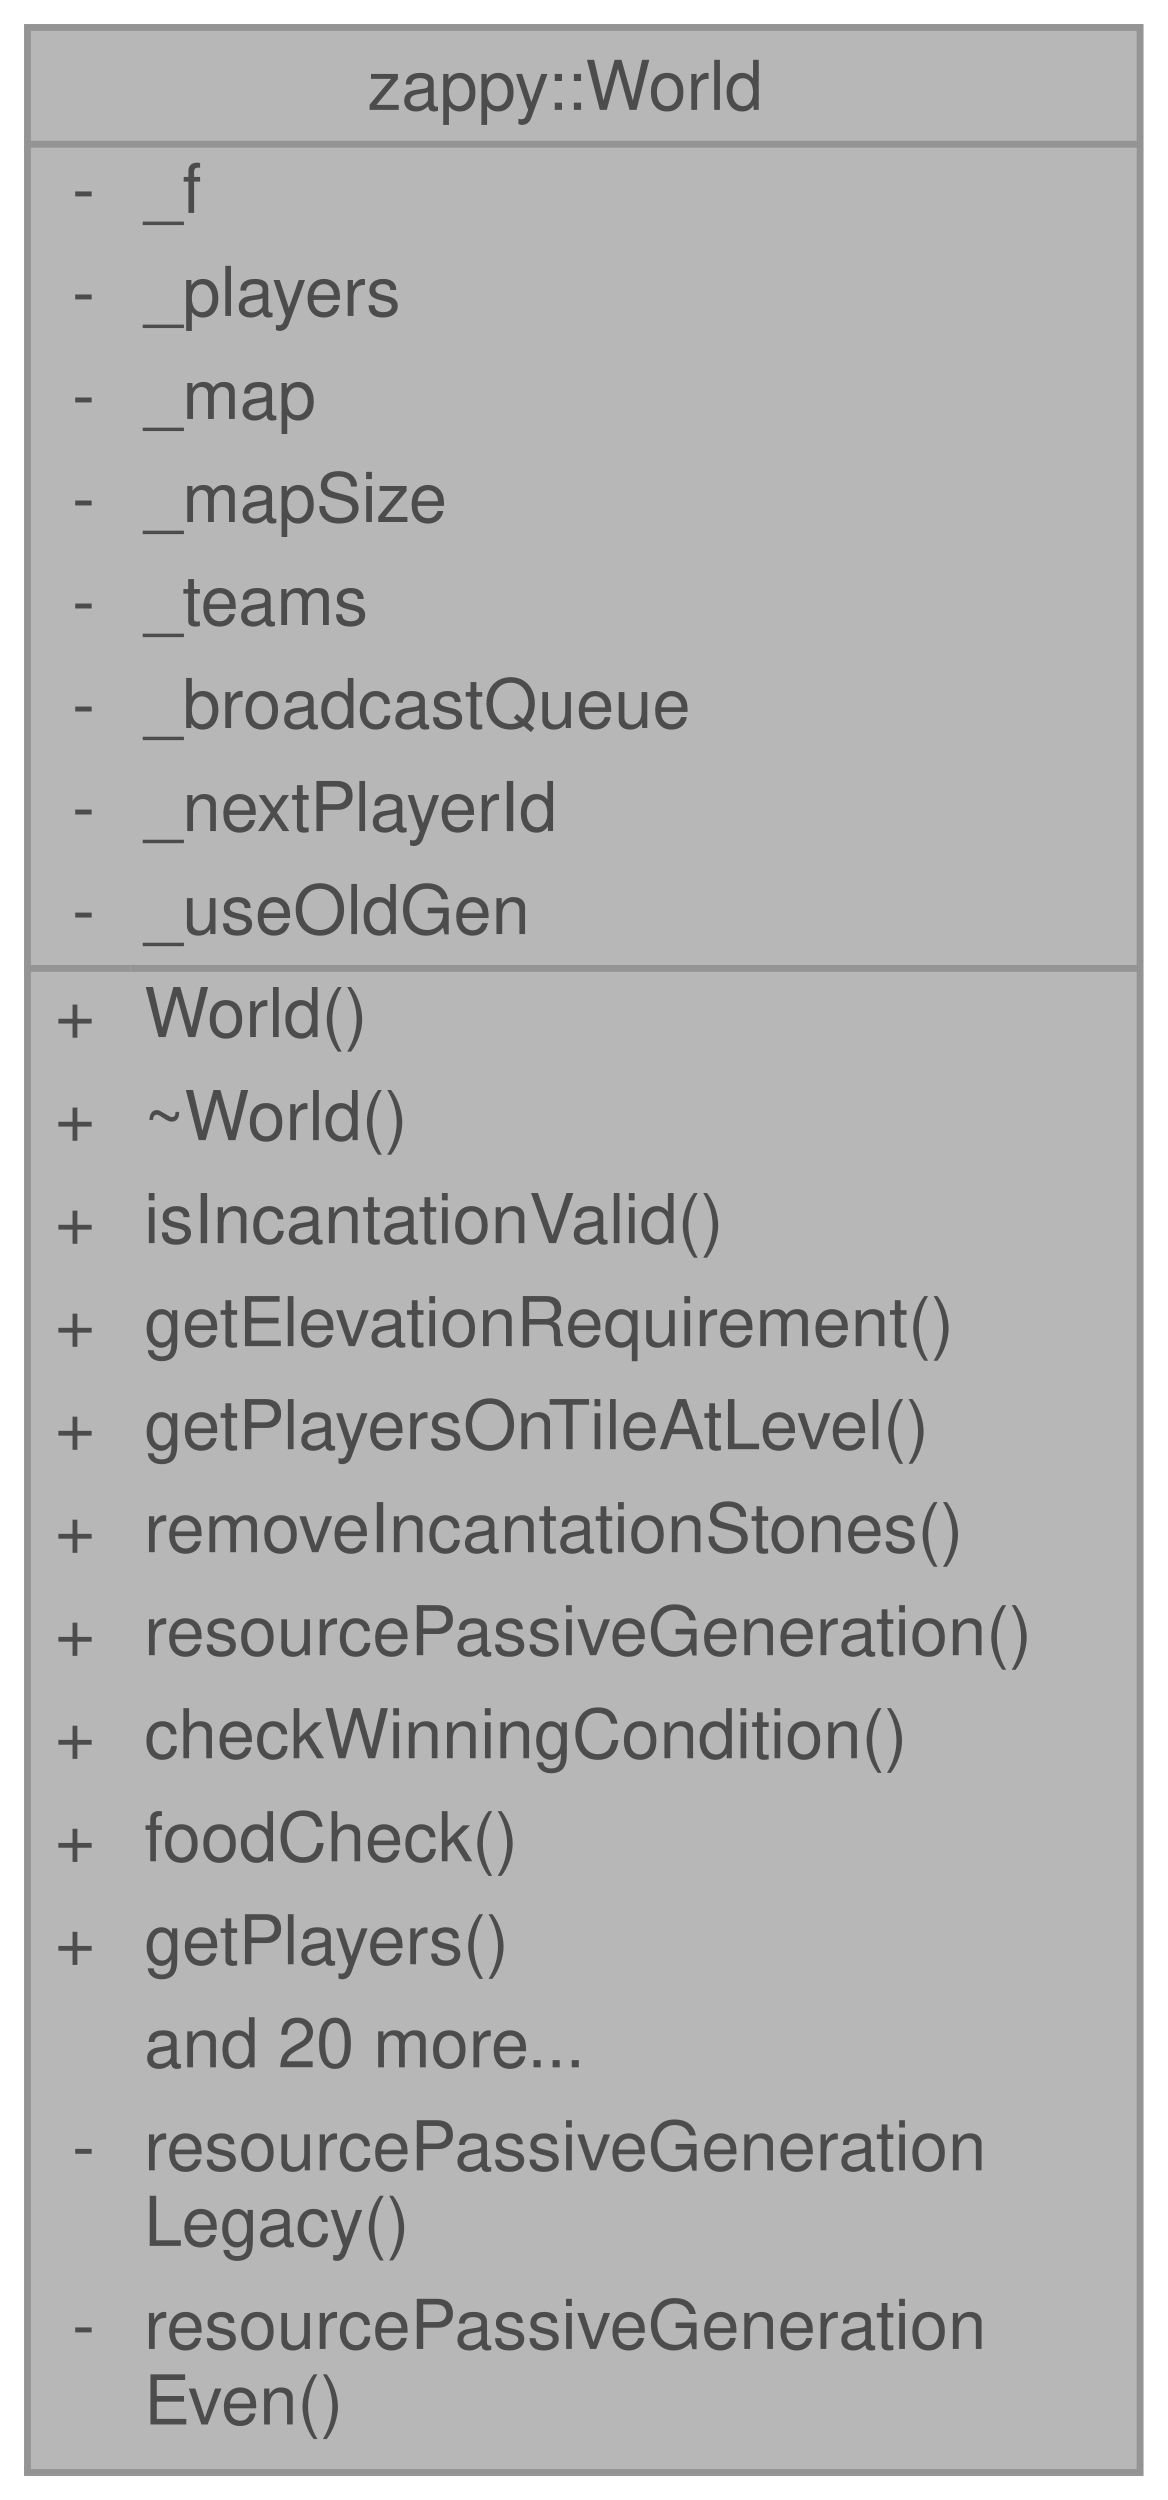
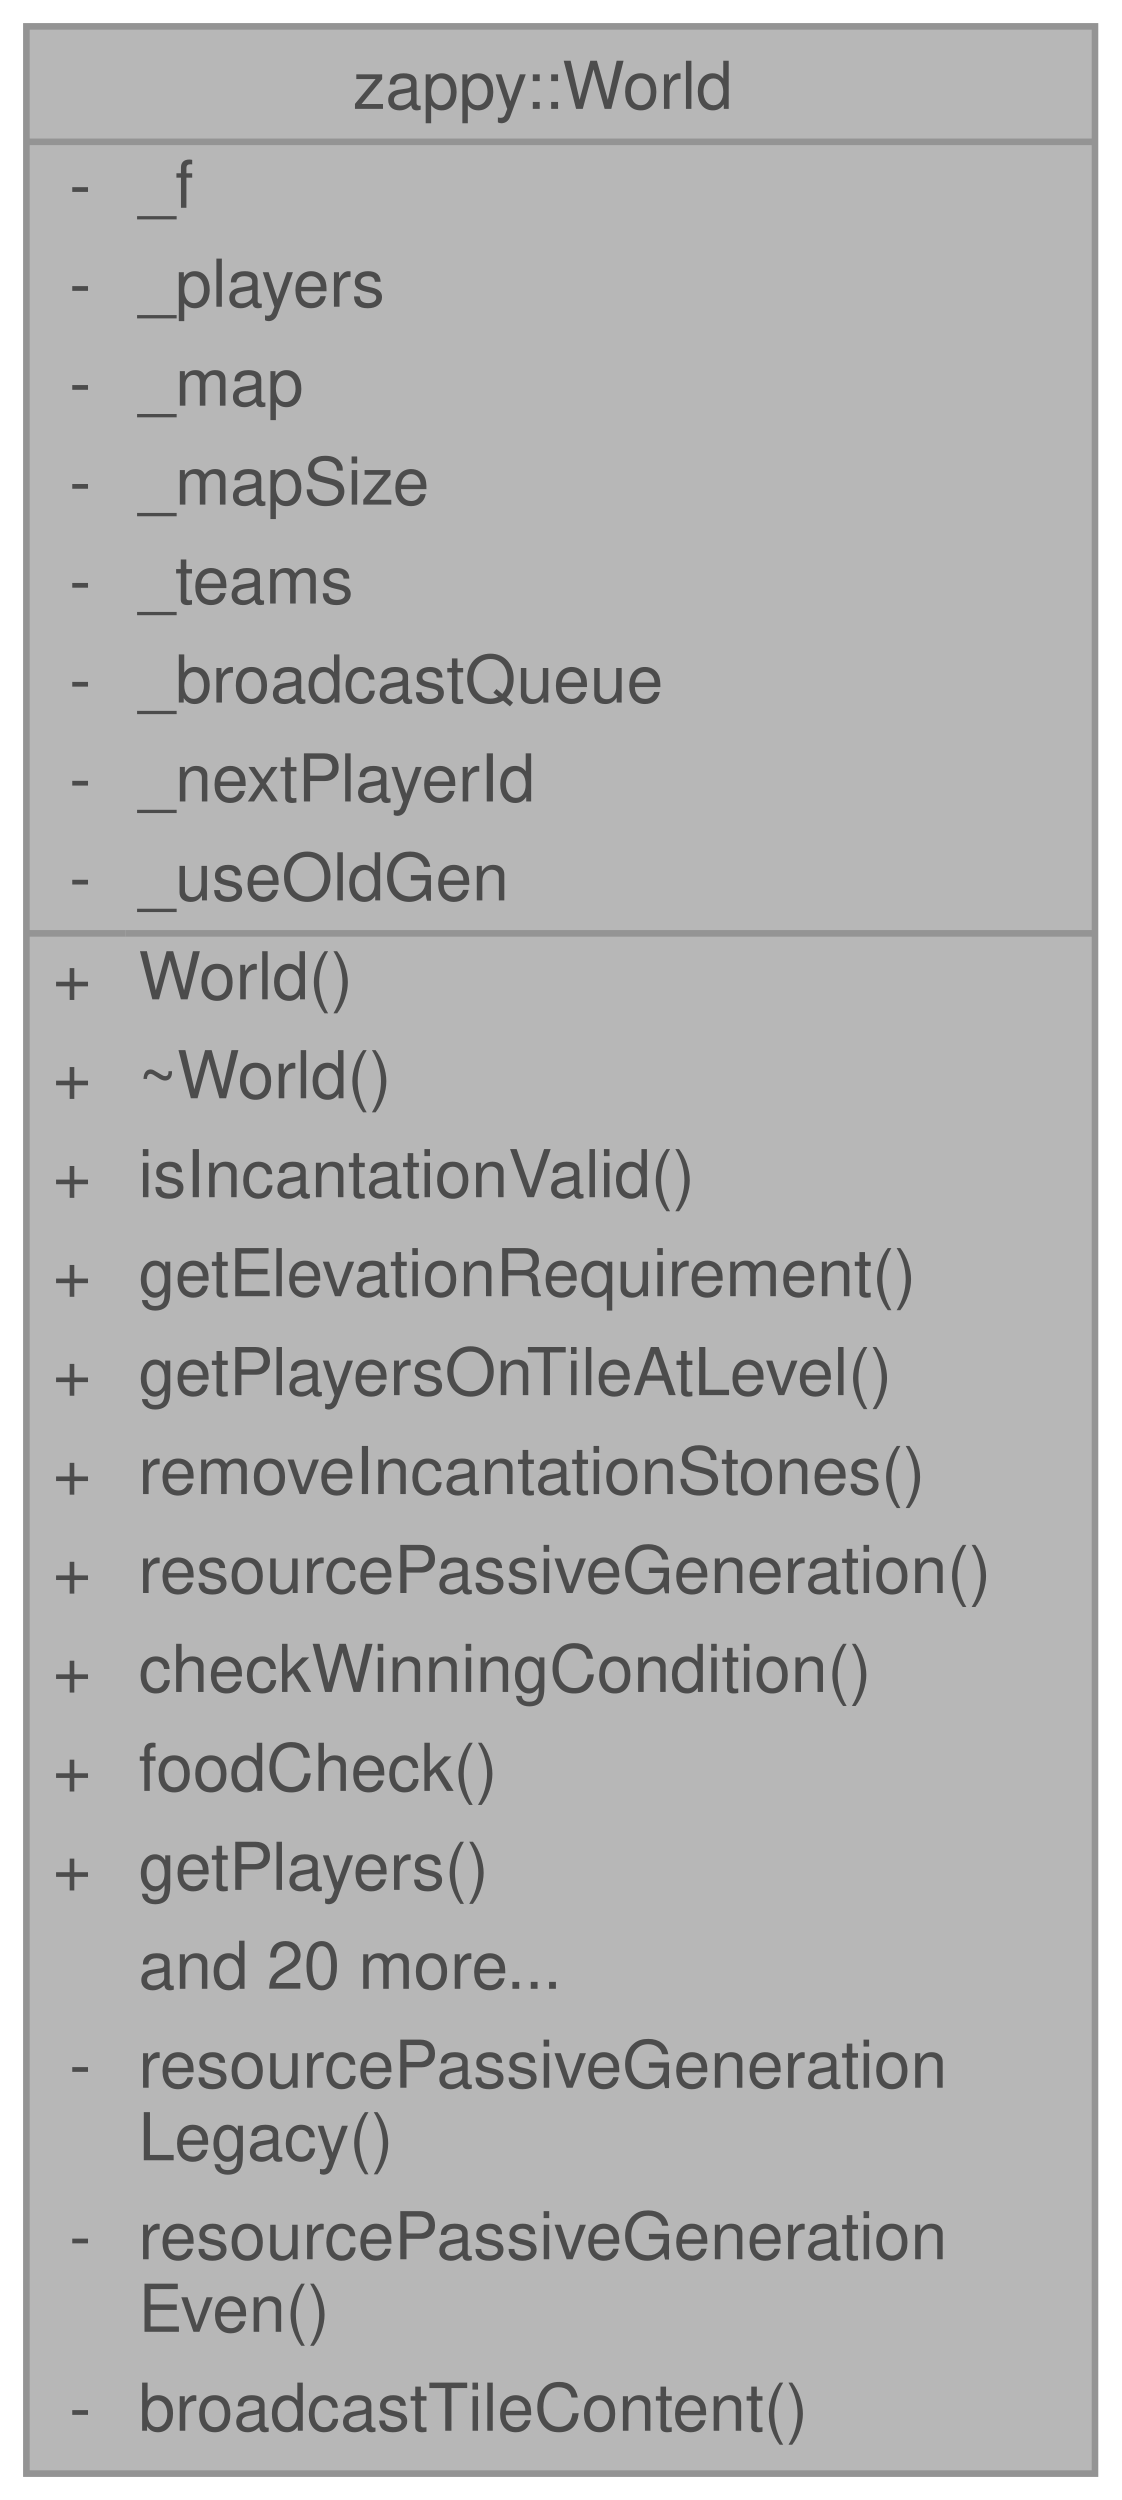
- <svg xmlns="http://www.w3.org/2000/svg" xmlns:xlink="http://www.w3.org/1999/xlink" width="170pt" height="364pt" viewBox="0.00 0.00 170.00 364.00">
+ <svg xmlns="http://www.w3.org/2000/svg" xmlns:xlink="http://www.w3.org/1999/xlink" width="170pt" height="379pt" viewBox="0.00 0.00 170.00 379.00">
  <svg id="main" version="1.1" xml:space="preserve">
    <style type="text/css">
.node, .edge {opacity: 0.7;}
.node.selected, .edge.selected {opacity: 1;}
.edge:hover path { stroke: red; }
.edge:hover polygon { stroke: red; fill: red; }
</style>
    <svg id="graph" class="graph">
-       <g id="graph0" class="graph" transform="scale(1 1) rotate(0) translate(4 360)">
+       <g id="graph0" class="graph" transform="scale(1 1) rotate(0) translate(4 375)">
        <g id="Node000001" class="node">
          <g id="a_Node000001">
            <a xlink:title="The authoritative game state: the map, the players, the teams, and the simulation rules that act on t...">
-               <polygon fill="#999999" stroke="transparent" points="162,-356 0,-356 0,0 162,0 162,-356" />
-               <text text-anchor="start" x="49.5" y="-344" font-family="Helvetica,sans-Serif" font-size="10.00">zappy::World</text>
-               <text text-anchor="start" x="6.5" y="-329" font-family="Helvetica,sans-Serif" font-size="10.00">-</text>
-               <text text-anchor="start" x="17" y="-329" font-family="Helvetica,sans-Serif" font-size="10.00">_f</text>
-               <text text-anchor="start" x="6.5" y="-314" font-family="Helvetica,sans-Serif" font-size="10.00">-</text>
-               <text text-anchor="start" x="17" y="-314" font-family="Helvetica,sans-Serif" font-size="10.00">_players</text>
-               <text text-anchor="start" x="6.5" y="-299" font-family="Helvetica,sans-Serif" font-size="10.00">-</text>
-               <text text-anchor="start" x="17" y="-299" font-family="Helvetica,sans-Serif" font-size="10.00">_map</text>
-               <text text-anchor="start" x="6.5" y="-284" font-family="Helvetica,sans-Serif" font-size="10.00">-</text>
-               <text text-anchor="start" x="17" y="-284" font-family="Helvetica,sans-Serif" font-size="10.00">_mapSize</text>
-               <text text-anchor="start" x="6.5" y="-269" font-family="Helvetica,sans-Serif" font-size="10.00">-</text>
-               <text text-anchor="start" x="17" y="-269" font-family="Helvetica,sans-Serif" font-size="10.00">_teams</text>
-               <text text-anchor="start" x="6.5" y="-254" font-family="Helvetica,sans-Serif" font-size="10.00">-</text>
-               <text text-anchor="start" x="17" y="-254" font-family="Helvetica,sans-Serif" font-size="10.00">_broadcastQueue</text>
-               <text text-anchor="start" x="6.5" y="-239" font-family="Helvetica,sans-Serif" font-size="10.00">-</text>
-               <text text-anchor="start" x="17" y="-239" font-family="Helvetica,sans-Serif" font-size="10.00">_nextPlayerId</text>
-               <text text-anchor="start" x="6.5" y="-224" font-family="Helvetica,sans-Serif" font-size="10.00">-</text>
-               <text text-anchor="start" x="17" y="-224" font-family="Helvetica,sans-Serif" font-size="10.00">_useOldGen</text>
-               <text text-anchor="start" x="4" y="-209" font-family="Helvetica,sans-Serif" font-size="10.00">+</text>
-               <text text-anchor="start" x="17" y="-209" font-family="Helvetica,sans-Serif" font-size="10.00">World()</text>
-               <text text-anchor="start" x="4" y="-194" font-family="Helvetica,sans-Serif" font-size="10.00">+</text>
-               <text text-anchor="start" x="17" y="-194" font-family="Helvetica,sans-Serif" font-size="10.00">~World()</text>
-               <text text-anchor="start" x="4" y="-179" font-family="Helvetica,sans-Serif" font-size="10.00">+</text>
-               <text text-anchor="start" x="17" y="-179" font-family="Helvetica,sans-Serif" font-size="10.00">isIncantationValid()</text>
-               <text text-anchor="start" x="4" y="-164" font-family="Helvetica,sans-Serif" font-size="10.00">+</text>
-               <text text-anchor="start" x="17" y="-164" font-family="Helvetica,sans-Serif" font-size="10.00">getElevationRequirement()</text>
-               <text text-anchor="start" x="4" y="-149" font-family="Helvetica,sans-Serif" font-size="10.00">+</text>
-               <text text-anchor="start" x="17" y="-149" font-family="Helvetica,sans-Serif" font-size="10.00">getPlayersOnTileAtLevel()</text>
-               <text text-anchor="start" x="4" y="-134" font-family="Helvetica,sans-Serif" font-size="10.00">+</text>
-               <text text-anchor="start" x="17" y="-134" font-family="Helvetica,sans-Serif" font-size="10.00">removeIncantationStones()</text>
-               <text text-anchor="start" x="4" y="-119" font-family="Helvetica,sans-Serif" font-size="10.00">+</text>
-               <text text-anchor="start" x="17" y="-119" font-family="Helvetica,sans-Serif" font-size="10.00">resourcePassiveGeneration()</text>
-               <text text-anchor="start" x="4" y="-104" font-family="Helvetica,sans-Serif" font-size="10.00">+</text>
-               <text text-anchor="start" x="17" y="-104" font-family="Helvetica,sans-Serif" font-size="10.00">checkWinningCondition()</text>
-               <text text-anchor="start" x="4" y="-89" font-family="Helvetica,sans-Serif" font-size="10.00">+</text>
-               <text text-anchor="start" x="17" y="-89" font-family="Helvetica,sans-Serif" font-size="10.00">foodCheck()</text>
-               <text text-anchor="start" x="4" y="-74" font-family="Helvetica,sans-Serif" font-size="10.00">+</text>
-               <text text-anchor="start" x="17" y="-74" font-family="Helvetica,sans-Serif" font-size="10.00">getPlayers()</text>
-               <text text-anchor="start" x="17" y="-59" font-family="Helvetica,sans-Serif" font-size="10.00">and 20 more...</text>
-               <text text-anchor="start" x="6.5" y="-44" font-family="Helvetica,sans-Serif" font-size="10.00">-</text>
-               <text text-anchor="start" x="17" y="-44" font-family="Helvetica,sans-Serif" font-size="10.00">resourcePassiveGeneration</text>
-               <text text-anchor="start" x="17" y="-33" font-family="Helvetica,sans-Serif" font-size="10.00">Legacy()</text>
-               <text text-anchor="start" x="6.5" y="-18" font-family="Helvetica,sans-Serif" font-size="10.00">-</text>
-               <text text-anchor="start" x="17" y="-18" font-family="Helvetica,sans-Serif" font-size="10.00">resourcePassiveGeneration</text>
-               <text text-anchor="start" x="17" y="-7" font-family="Helvetica,sans-Serif" font-size="10.00">Even()</text>
-               <polygon fill="#666666" stroke="#666666" points="0,-339 0,-339 162,-339 162,-339 0,-339" />
-               <polygon fill="#666666" stroke="#666666" points="0,-219 0,-219 15,-219 15,-219 0,-219" />
-               <polygon fill="#666666" stroke="#666666" points="15,-219 15,-219 162,-219 162,-219 15,-219" />
-               <polygon fill="none" stroke="#666666" points="0,0 0,-356 162,-356 162,0 0,0" />
+               <polygon fill="#999999" stroke="transparent" points="162,-371 0,-371 0,0 162,0 162,-371" />
+               <text text-anchor="start" x="49.5" y="-358.5" font-family="Helvetica,sans-Serif" font-size="10.00">zappy::World</text>
+               <text text-anchor="start" x="6.5" y="-343.5" font-family="Helvetica,sans-Serif" font-size="10.00">-</text>
+               <text text-anchor="start" x="17" y="-343.5" font-family="Helvetica,sans-Serif" font-size="10.00">_f</text>
+               <text text-anchor="start" x="6.5" y="-328.5" font-family="Helvetica,sans-Serif" font-size="10.00">-</text>
+               <text text-anchor="start" x="17" y="-328.5" font-family="Helvetica,sans-Serif" font-size="10.00">_players</text>
+               <text text-anchor="start" x="6.5" y="-313.5" font-family="Helvetica,sans-Serif" font-size="10.00">-</text>
+               <text text-anchor="start" x="17" y="-313.5" font-family="Helvetica,sans-Serif" font-size="10.00">_map</text>
+               <text text-anchor="start" x="6.5" y="-298.5" font-family="Helvetica,sans-Serif" font-size="10.00">-</text>
+               <text text-anchor="start" x="17" y="-298.5" font-family="Helvetica,sans-Serif" font-size="10.00">_mapSize</text>
+               <text text-anchor="start" x="6.5" y="-283.5" font-family="Helvetica,sans-Serif" font-size="10.00">-</text>
+               <text text-anchor="start" x="17" y="-283.5" font-family="Helvetica,sans-Serif" font-size="10.00">_teams</text>
+               <text text-anchor="start" x="6.5" y="-268.5" font-family="Helvetica,sans-Serif" font-size="10.00">-</text>
+               <text text-anchor="start" x="17" y="-268.5" font-family="Helvetica,sans-Serif" font-size="10.00">_broadcastQueue</text>
+               <text text-anchor="start" x="6.5" y="-253.5" font-family="Helvetica,sans-Serif" font-size="10.00">-</text>
+               <text text-anchor="start" x="17" y="-253.5" font-family="Helvetica,sans-Serif" font-size="10.00">_nextPlayerId</text>
+               <text text-anchor="start" x="6.5" y="-238.5" font-family="Helvetica,sans-Serif" font-size="10.00">-</text>
+               <text text-anchor="start" x="17" y="-238.5" font-family="Helvetica,sans-Serif" font-size="10.00">_useOldGen</text>
+               <text text-anchor="start" x="4" y="-223.5" font-family="Helvetica,sans-Serif" font-size="10.00">+</text>
+               <text text-anchor="start" x="17" y="-223.5" font-family="Helvetica,sans-Serif" font-size="10.00">World()</text>
+               <text text-anchor="start" x="4" y="-208.5" font-family="Helvetica,sans-Serif" font-size="10.00">+</text>
+               <text text-anchor="start" x="17" y="-208.5" font-family="Helvetica,sans-Serif" font-size="10.00">~World()</text>
+               <text text-anchor="start" x="4" y="-193.5" font-family="Helvetica,sans-Serif" font-size="10.00">+</text>
+               <text text-anchor="start" x="17" y="-193.5" font-family="Helvetica,sans-Serif" font-size="10.00">isIncantationValid()</text>
+               <text text-anchor="start" x="4" y="-178.5" font-family="Helvetica,sans-Serif" font-size="10.00">+</text>
+               <text text-anchor="start" x="17" y="-178.5" font-family="Helvetica,sans-Serif" font-size="10.00">getElevationRequirement()</text>
+               <text text-anchor="start" x="4" y="-163.5" font-family="Helvetica,sans-Serif" font-size="10.00">+</text>
+               <text text-anchor="start" x="17" y="-163.5" font-family="Helvetica,sans-Serif" font-size="10.00">getPlayersOnTileAtLevel()</text>
+               <text text-anchor="start" x="4" y="-148.5" font-family="Helvetica,sans-Serif" font-size="10.00">+</text>
+               <text text-anchor="start" x="17" y="-148.5" font-family="Helvetica,sans-Serif" font-size="10.00">removeIncantationStones()</text>
+               <text text-anchor="start" x="4" y="-133.5" font-family="Helvetica,sans-Serif" font-size="10.00">+</text>
+               <text text-anchor="start" x="17" y="-133.5" font-family="Helvetica,sans-Serif" font-size="10.00">resourcePassiveGeneration()</text>
+               <text text-anchor="start" x="4" y="-118.5" font-family="Helvetica,sans-Serif" font-size="10.00">+</text>
+               <text text-anchor="start" x="17" y="-118.5" font-family="Helvetica,sans-Serif" font-size="10.00">checkWinningCondition()</text>
+               <text text-anchor="start" x="4" y="-103.5" font-family="Helvetica,sans-Serif" font-size="10.00">+</text>
+               <text text-anchor="start" x="17" y="-103.5" font-family="Helvetica,sans-Serif" font-size="10.00">foodCheck()</text>
+               <text text-anchor="start" x="4" y="-88.5" font-family="Helvetica,sans-Serif" font-size="10.00">+</text>
+               <text text-anchor="start" x="17" y="-88.5" font-family="Helvetica,sans-Serif" font-size="10.00">getPlayers()</text>
+               <text text-anchor="start" x="17" y="-73.5" font-family="Helvetica,sans-Serif" font-size="10.00">and 20 more...</text>
+               <text text-anchor="start" x="6.5" y="-58.5" font-family="Helvetica,sans-Serif" font-size="10.00">-</text>
+               <text text-anchor="start" x="17" y="-58.5" font-family="Helvetica,sans-Serif" font-size="10.00">resourcePassiveGeneration</text>
+               <text text-anchor="start" x="17" y="-47.5" font-family="Helvetica,sans-Serif" font-size="10.00">Legacy()</text>
+               <text text-anchor="start" x="6.5" y="-32.5" font-family="Helvetica,sans-Serif" font-size="10.00">-</text>
+               <text text-anchor="start" x="17" y="-32.5" font-family="Helvetica,sans-Serif" font-size="10.00">resourcePassiveGeneration</text>
+               <text text-anchor="start" x="17" y="-21.5" font-family="Helvetica,sans-Serif" font-size="10.00">Even()</text>
+               <text text-anchor="start" x="6.5" y="-6.5" font-family="Helvetica,sans-Serif" font-size="10.00">-</text>
+               <text text-anchor="start" x="17" y="-6.5" font-family="Helvetica,sans-Serif" font-size="10.00">broadcastTileContent()</text>
+               <polygon fill="#666666" stroke="#666666" points="0,-353.5 0,-353.5 162,-353.5 162,-353.5 0,-353.5" />
+               <polygon fill="#666666" stroke="#666666" points="0,-233.5 0,-233.5 15,-233.5 15,-233.5 0,-233.5" />
+               <polygon fill="#666666" stroke="#666666" points="15,-233.5 15,-233.5 162,-233.5 162,-233.5 15,-233.5" />
+               <polygon fill="none" stroke="#666666" points="0,0 0,-371 162,-371 162,0 0,0" />
            </a>
          </g>
        </g>
      </g>
    </svg>
  </svg>
  <style type="text/css">

[data-mouse-over-selected='false'] { opacity: 0.7; }
[data-mouse-over-selected='true']  { opacity: 1.0; }

</style>
</svg>
